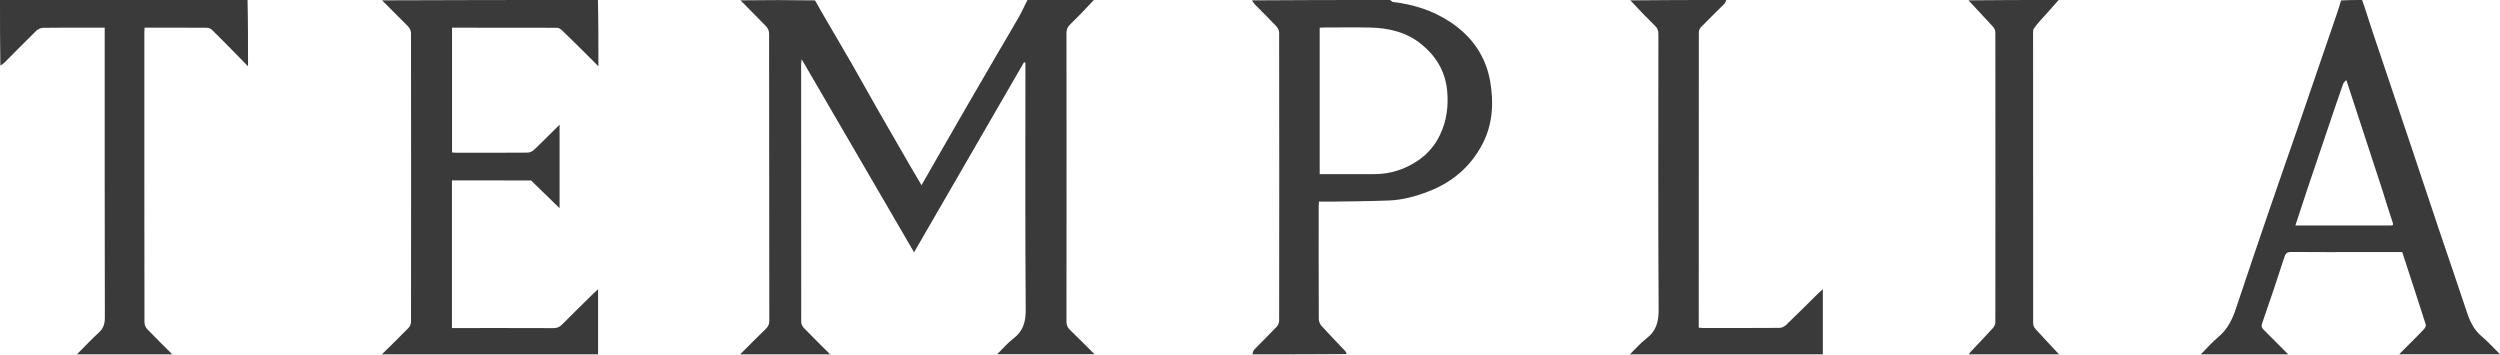
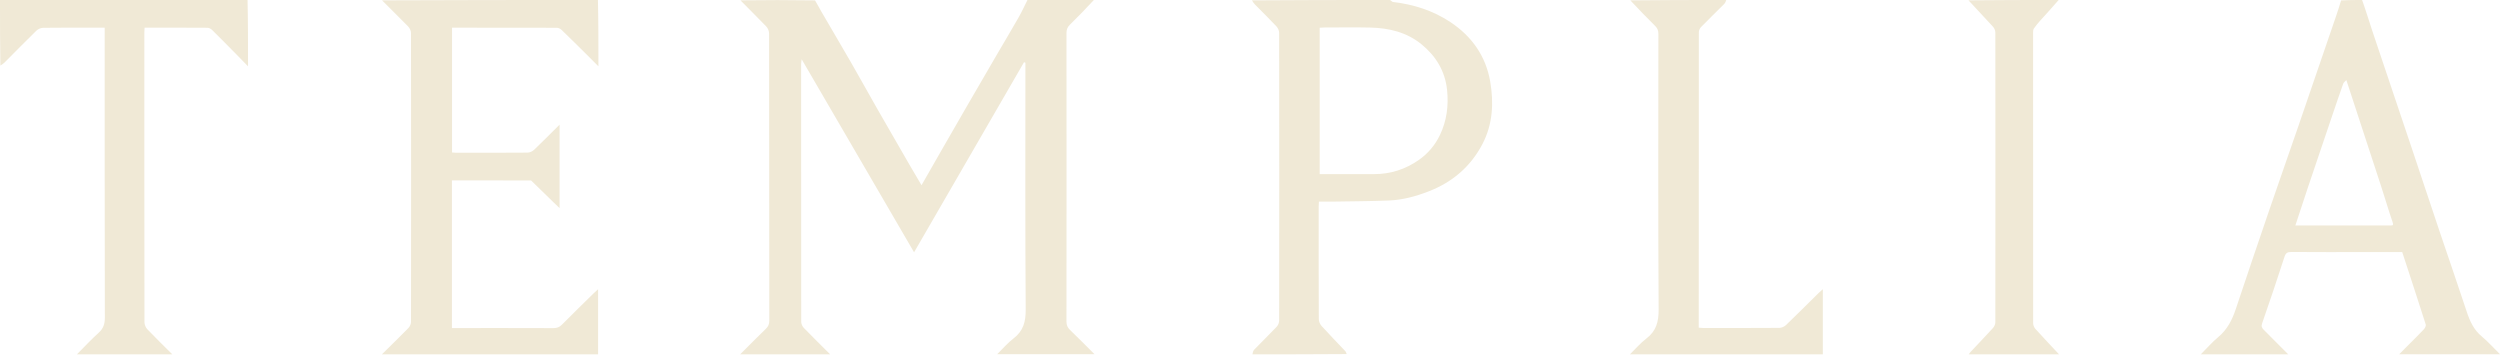
<svg xmlns="http://www.w3.org/2000/svg" width="635px" height="90px" viewBox="0 0 635 90" version="1.1">
  <g id="Page-1" stroke="none" stroke-width="1" fill="none" fill-rule="evenodd">
-     <g id="logo" fill="#3A3A3A" fill-rule="nonzero">
+     <g id="logo" fill="#F0E9D6" fill-rule="nonzero">
      <path d="M277.839,0 C275.896,2.099 273.858,4.227 271.748,6.28 C271.1,6.911 270.885,7.539 270.886,8.423 C270.91,32.844 270.911,57.266 270.883,81.688 C270.882,82.592 271.155,83.2 271.79,83.811 C273.853,85.796 275.861,87.837 278,89.965 C269.768,89.965 261.662,89.965 253.286,89.965 C254.724,88.556 255.947,87.097 257.425,85.971 C259.933,84.058 260.551,81.707 260.528,78.602 C260.38,58.172 260.452,37.741 260.452,17.31 C260.452,16.85 260.452,16.39 260.452,15.93 C260.335,15.888 260.218,15.847 260.101,15.805 C250.844,31.806 241.588,47.806 232.174,64.08 C222.629,47.689 213.209,31.513 203.62,15.047 C203.55,15.672 203.485,15.979 203.485,16.286 C203.48,38.105 203.476,59.924 203.509,81.743 C203.509,82.263 203.797,82.901 204.163,83.281 C206.321,85.515 208.541,87.689 210.858,90 C203.18,90 195.685,90 188,90 C190.252,87.754 192.369,85.603 194.537,83.505 C195.137,82.924 195.4,82.347 195.399,81.495 C195.375,57.16 195.385,32.825 195.349,8.49 C195.348,7.894 195.044,7.158 194.63,6.726 C192.498,4.498 190.284,2.349 188.08,0.086 C194.34,0 200.617,0 207.017,0.097 C207.613,1.077 208.059,1.975 208.562,2.84 C211.109,7.222 213.693,11.583 216.221,15.975 C218.476,19.893 220.659,23.852 222.902,27.778 C225.582,32.468 228.287,37.143 230.991,41.82 C231.981,43.533 232.996,45.231 234.065,47.045 C235.884,43.866 237.584,40.887 239.293,37.912 C241.421,34.207 243.55,30.502 245.691,26.804 C248.187,22.492 250.692,18.185 253.201,13.881 C255.037,10.733 256.914,7.608 258.718,4.442 C259.539,3 260.226,1.483 260.974,0 C266.555,0 272.136,0 277.839,0 Z" id="Path" />
      <path d="M353.053,0 C353.384,0.172 353.579,0.472 353.807,0.498 C359.05,1.119 363.958,2.666 368.405,5.615 C373.86,9.231 377.392,14.266 378.506,20.677 C379.445,26.078 379.178,31.546 376.544,36.582 C373.522,42.36 368.873,46.293 362.84,48.624 C359.61,49.872 356.291,50.781 352.837,50.923 C348.202,51.112 343.56,51.126 338.92,51.204 C337.644,51.225 336.366,51.207 335.005,51.207 C334.983,51.631 334.947,52.003 334.947,52.374 C334.944,61.936 334.932,71.498 334.976,81.06 C334.978,81.651 335.287,82.368 335.689,82.81 C337.668,84.99 339.731,87.093 341.75,89.238 C341.891,89.389 341.909,89.658 342.059,89.936 C334.169,90 326.205,90 318.12,90 C318.191,89.591 318.293,89.094 318.589,88.787 C320.467,86.841 322.412,84.96 324.273,82.999 C324.631,82.622 324.904,81.985 324.905,81.467 C324.936,57.077 324.936,32.686 324.902,8.296 C324.901,7.748 324.576,7.082 324.191,6.673 C322.426,4.798 320.581,2.999 318.777,1.16 C318.487,0.866 318.258,0.511 318,0.092 C329.644,0 341.288,0 353.053,0 M335.201,28.319 C335.201,33.686 335.201,39.053 335.201,44.224 C339.89,44.224 344.438,44.214 348.985,44.227 C353.181,44.239 356.98,43.011 360.417,40.601 C362.733,38.976 364.51,36.854 365.727,34.33 C367.47,30.715 367.973,26.855 367.558,22.856 C367.056,18.014 364.678,14.191 361.03,11.224 C357.28,8.175 352.757,7.101 348.017,7 C344.128,6.917 340.236,6.981 336.344,6.985 C335.977,6.986 335.61,7.024 335.201,7.046 C335.201,14.114 335.201,21.087 335.201,28.319 Z" id="Shape" />
      <path d="M599.973,0 C600.905,2.585 601.672,5.185 602.532,7.753 C605.855,17.682 609.214,27.598 612.547,37.523 C614.897,44.522 617.213,51.532 619.569,58.529 C621.885,65.407 624.268,72.263 626.544,79.154 C627.34,81.564 628.326,83.753 630.345,85.434 C631.915,86.741 633.287,88.286 635,89.976 C626.251,89.976 617.93,89.976 609.394,89.976 C610.254,89.112 611.047,88.316 611.839,87.52 C613.122,86.23 614.427,84.962 615.669,83.634 C615.95,83.334 616.245,82.755 616.141,82.429 C614.191,76.306 612.182,70.201 610.165,64.029 C606.916,64.029 603.675,64.029 600.434,64.029 C594.292,64.029 588.149,64.055 582.007,64.003 C581,63.995 580.576,64.243 580.25,65.254 C578.432,70.891 576.539,76.504 574.591,82.096 C574.321,82.872 574.493,83.273 574.987,83.764 C577.03,85.794 579.057,87.842 581.206,90 C573.757,90 566.486,90 559,90 C560.545,88.455 561.871,86.918 563.41,85.64 C565.727,83.717 566.979,81.235 567.905,78.451 C570.722,69.984 573.597,61.537 576.487,53.094 C578.878,46.112 581.335,39.152 583.739,32.174 C586.956,22.83 590.151,13.479 593.351,4.129 C593.796,2.829 594.214,1.52 594.644,0.107 C596.38,0 598.116,0 599.973,0 M607.144,57.262 C607.888,57.314 607.959,57.116 607.704,56.374 C606.716,53.494 605.866,50.567 604.922,47.672 C601.974,38.635 599.008,29.605 595.966,20.32 C595.635,20.702 595.292,20.937 595.179,21.254 C594.283,23.768 593.424,26.294 592.566,28.821 C590.437,35.1 588.306,41.379 586.192,47.663 C585.124,50.836 584.091,54.022 583.023,57.262 C591.073,57.262 598.987,57.262 607.144,57.262 Z" id="Shape" />
      <path d="M151.876,0 C152,5.504 152,11.008 152,16.852 C150.945,15.791 150.083,14.912 149.208,14.046 C147.033,11.895 144.864,9.737 142.659,7.615 C142.354,7.322 141.859,7.056 141.45,7.055 C132.601,7.023 123.751,7.03 114.817,7.03 C114.817,17.588 114.817,28.108 114.817,38.725 C115.095,38.746 115.429,38.793 115.762,38.794 C121.84,38.798 127.918,38.816 133.996,38.765 C134.559,38.761 135.246,38.445 135.658,38.053 C137.807,36.009 139.885,33.893 142.132,31.658 C142.132,38.748 142.132,45.638 142.132,52.863 C141.513,52.269 141.064,51.845 140.622,51.414 C138.715,49.559 136.81,47.702 134.905,45.845 C132.263,45.839 129.62,45.83 126.978,45.828 C122.936,45.825 118.894,45.827 114.792,45.827 C114.792,58.344 114.792,70.772 114.792,83.322 C115.243,83.322 115.669,83.322 116.095,83.322 C124.243,83.322 132.392,83.308 140.54,83.342 C141.437,83.345 142.075,83.128 142.714,82.481 C145.385,79.776 148.116,77.128 150.828,74.462 C151.121,74.174 151.431,73.905 151.914,73.461 C151.914,79.122 151.914,84.515 151.914,90 C133.7,90 115.423,90 97,90 C99.306,87.724 101.552,85.55 103.734,83.315 C104.104,82.935 104.395,82.296 104.396,81.777 C104.428,57.305 104.428,32.834 104.393,8.362 C104.392,7.809 104.066,7.133 103.668,6.725 C101.504,4.504 99.27,2.35 97.041,0.086 C115.266,0 133.509,0 151.876,0 Z" id="Path" />
      <path d="M62.879,0 C63,5.503 63,11.007 63,16.847 C61.908,15.725 61.004,14.786 60.088,13.859 C58.024,11.769 55.966,9.672 53.873,7.612 C53.574,7.319 53.091,7.057 52.691,7.054 C47.402,7.017 42.113,7.03 36.727,7.03 C36.705,7.44 36.667,7.812 36.666,8.185 C36.664,32.743 36.659,57.302 36.694,81.86 C36.695,82.456 37.001,83.191 37.412,83.622 C39.432,85.742 41.536,87.78 43.762,90 C35.619,90 27.697,90 19.538,90 C21.44,88.095 23.182,86.216 25.072,84.505 C26.256,83.433 26.634,82.287 26.631,80.693 C26.578,56.655 26.594,32.617 26.594,8.579 C26.594,8.109 26.594,7.638 26.594,7.03 C25.861,7.03 25.187,7.03 24.514,7.03 C19.995,7.03 15.477,7.002 10.959,7.063 C10.37,7.071 9.651,7.392 9.223,7.809 C6.5,10.462 3.846,13.185 1.159,15.875 C0.865,16.169 0.51,16.401 0.092,16.662 C0,11.116 0,5.57 0,0 C20.919,0 41.839,0 62.879,0 Z" id="Path" />
      <path d="M438.465,0 C438.369,0.348 438.205,0.749 437.921,1.034 C435.983,2.981 434.002,4.887 432.083,6.851 C431.764,7.177 431.506,7.723 431.506,8.167 C431.478,33.153 431.481,58.139 431.481,83.229 C431.824,83.256 432.155,83.306 432.485,83.306 C438.976,83.311 445.468,83.327 451.959,83.279 C452.522,83.275 453.214,82.975 453.622,82.583 C456.424,79.897 459.164,77.148 461.928,74.422 C462.215,74.14 462.526,73.882 463,73.455 C463,79.13 463,84.526 463,90 C446.769,90 430.52,90 414,90 C415.45,88.585 416.678,87.123 418.165,85.995 C420.688,84.082 421.311,81.733 421.292,78.627 C421.152,55.289 421.212,31.951 421.231,8.612 C421.232,7.782 421.018,7.186 420.405,6.586 C418.268,4.491 416.202,2.324 414.109,0.093 C422.186,0 430.264,0 438.465,0 Z" id="Path" />
      <path d="M522.896,0 C521.393,1.763 519.766,3.516 518.163,5.294 C517.61,5.907 517.084,6.556 516.608,7.239 C516.441,7.479 516.404,7.868 516.404,8.188 C516.395,32.829 516.393,57.469 516.42,82.109 C516.421,82.592 516.671,83.186 516.99,83.54 C518.937,85.695 520.938,87.797 523,90 C515.335,90 507.738,90 500.058,90 C500.236,89.772 500.403,89.518 500.606,89.302 C502.479,87.306 504.376,85.335 506.218,83.307 C506.541,82.953 506.816,82.369 506.817,81.891 C506.846,57.338 506.845,32.784 506.818,8.231 C506.817,7.749 506.559,7.157 506.238,6.805 C504.193,4.565 502.097,2.377 500,0.086 C507.582,0 515.182,0 522.896,0 Z" id="Path" />
    </g>
  </g>
</svg>
